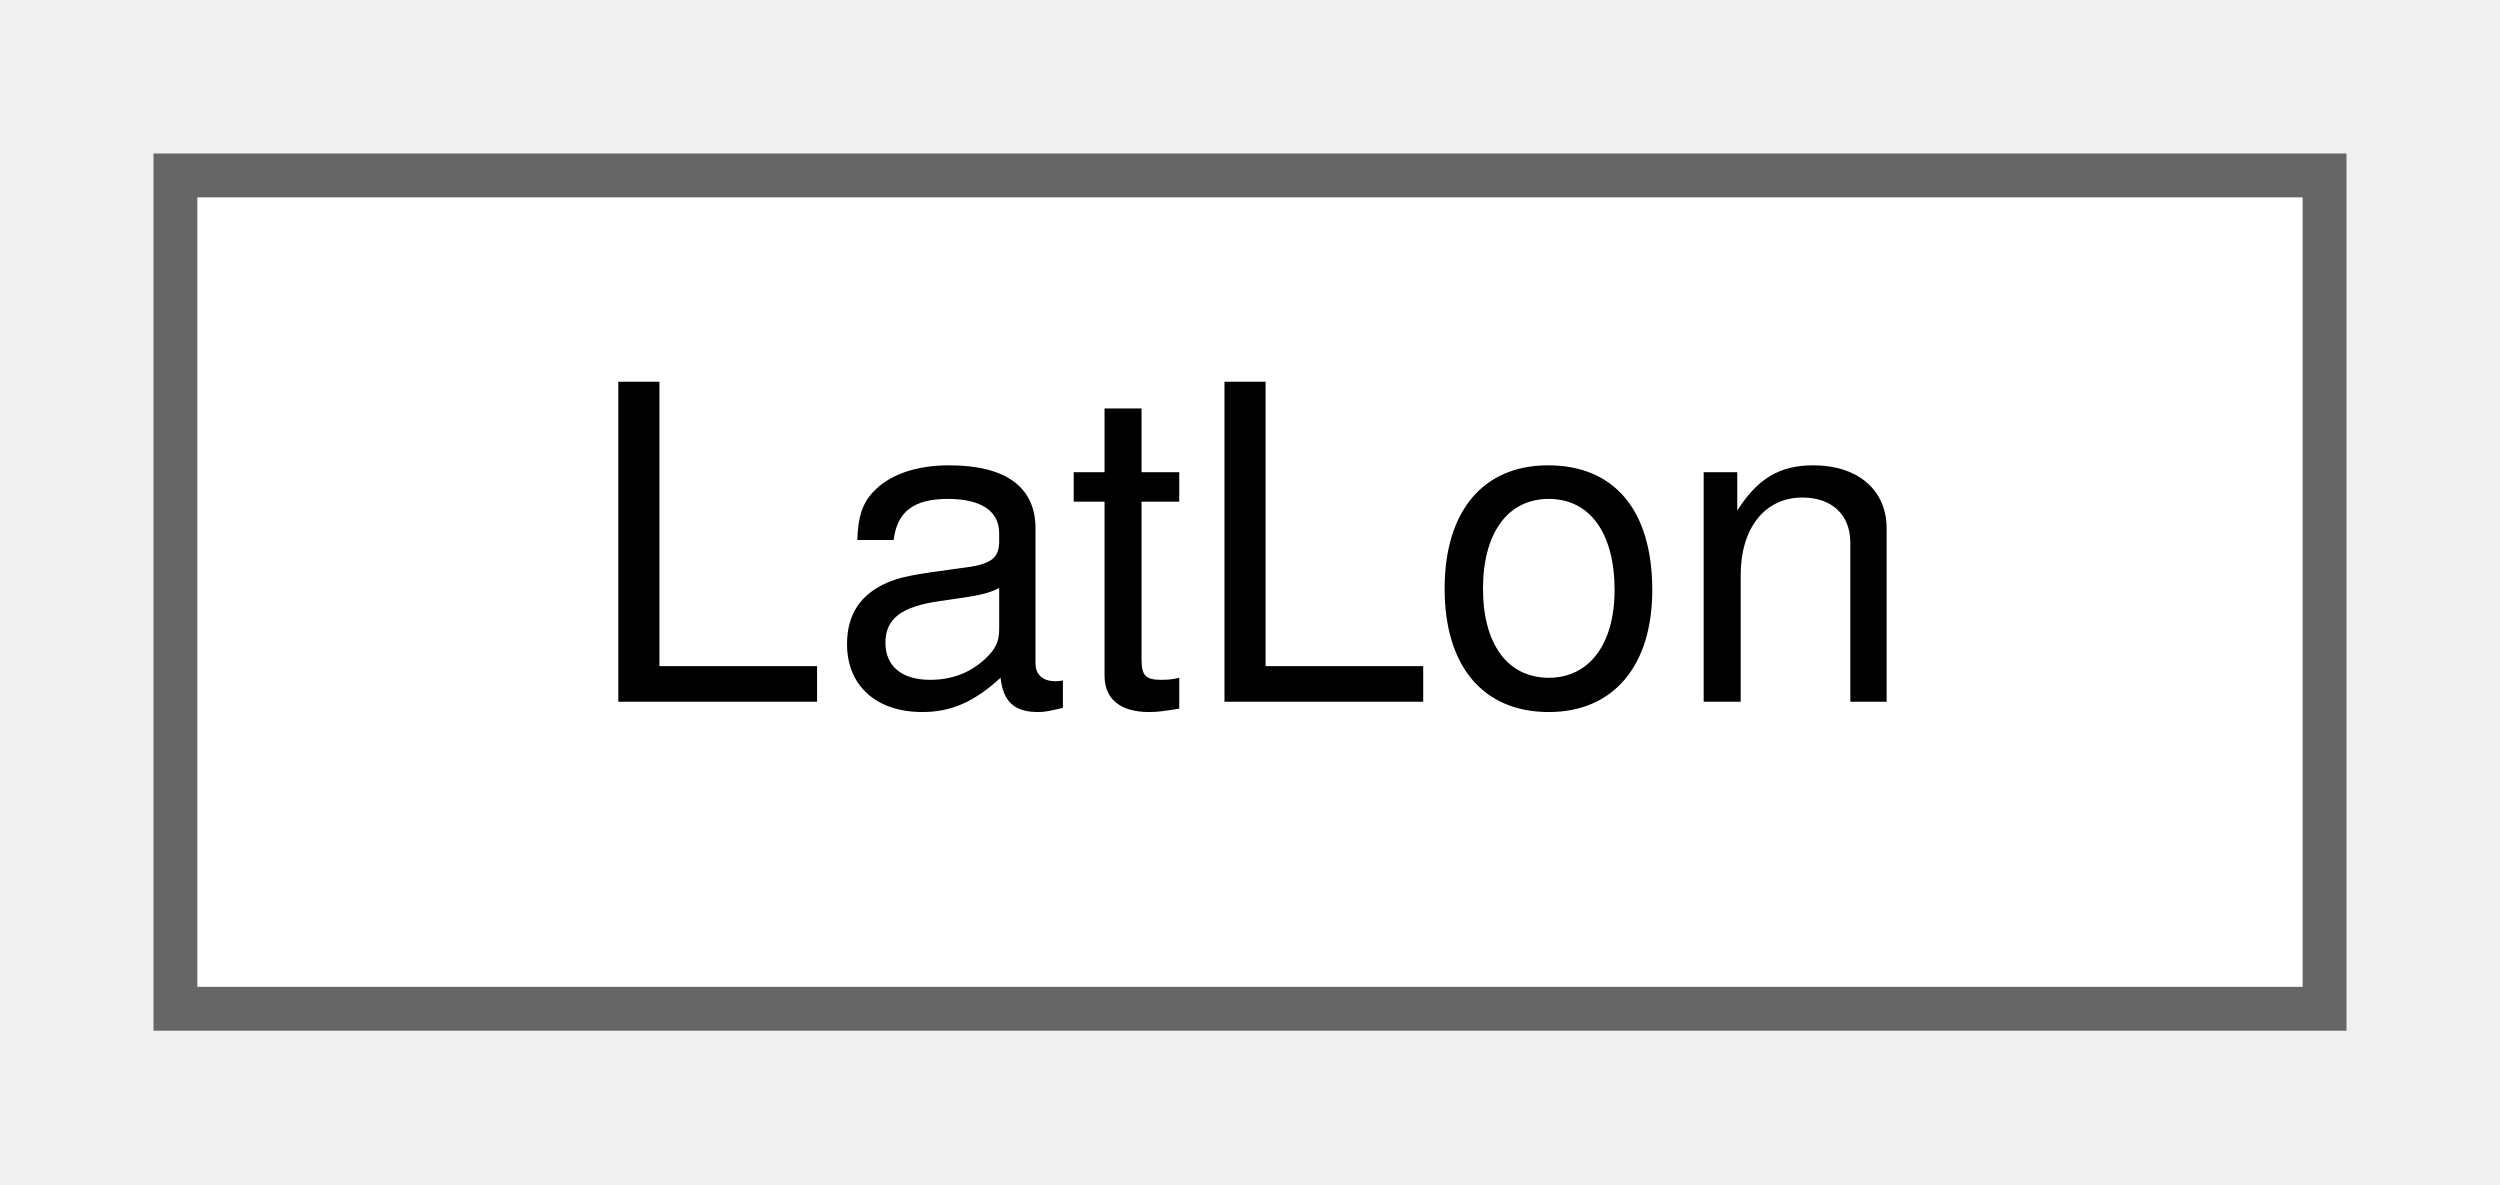
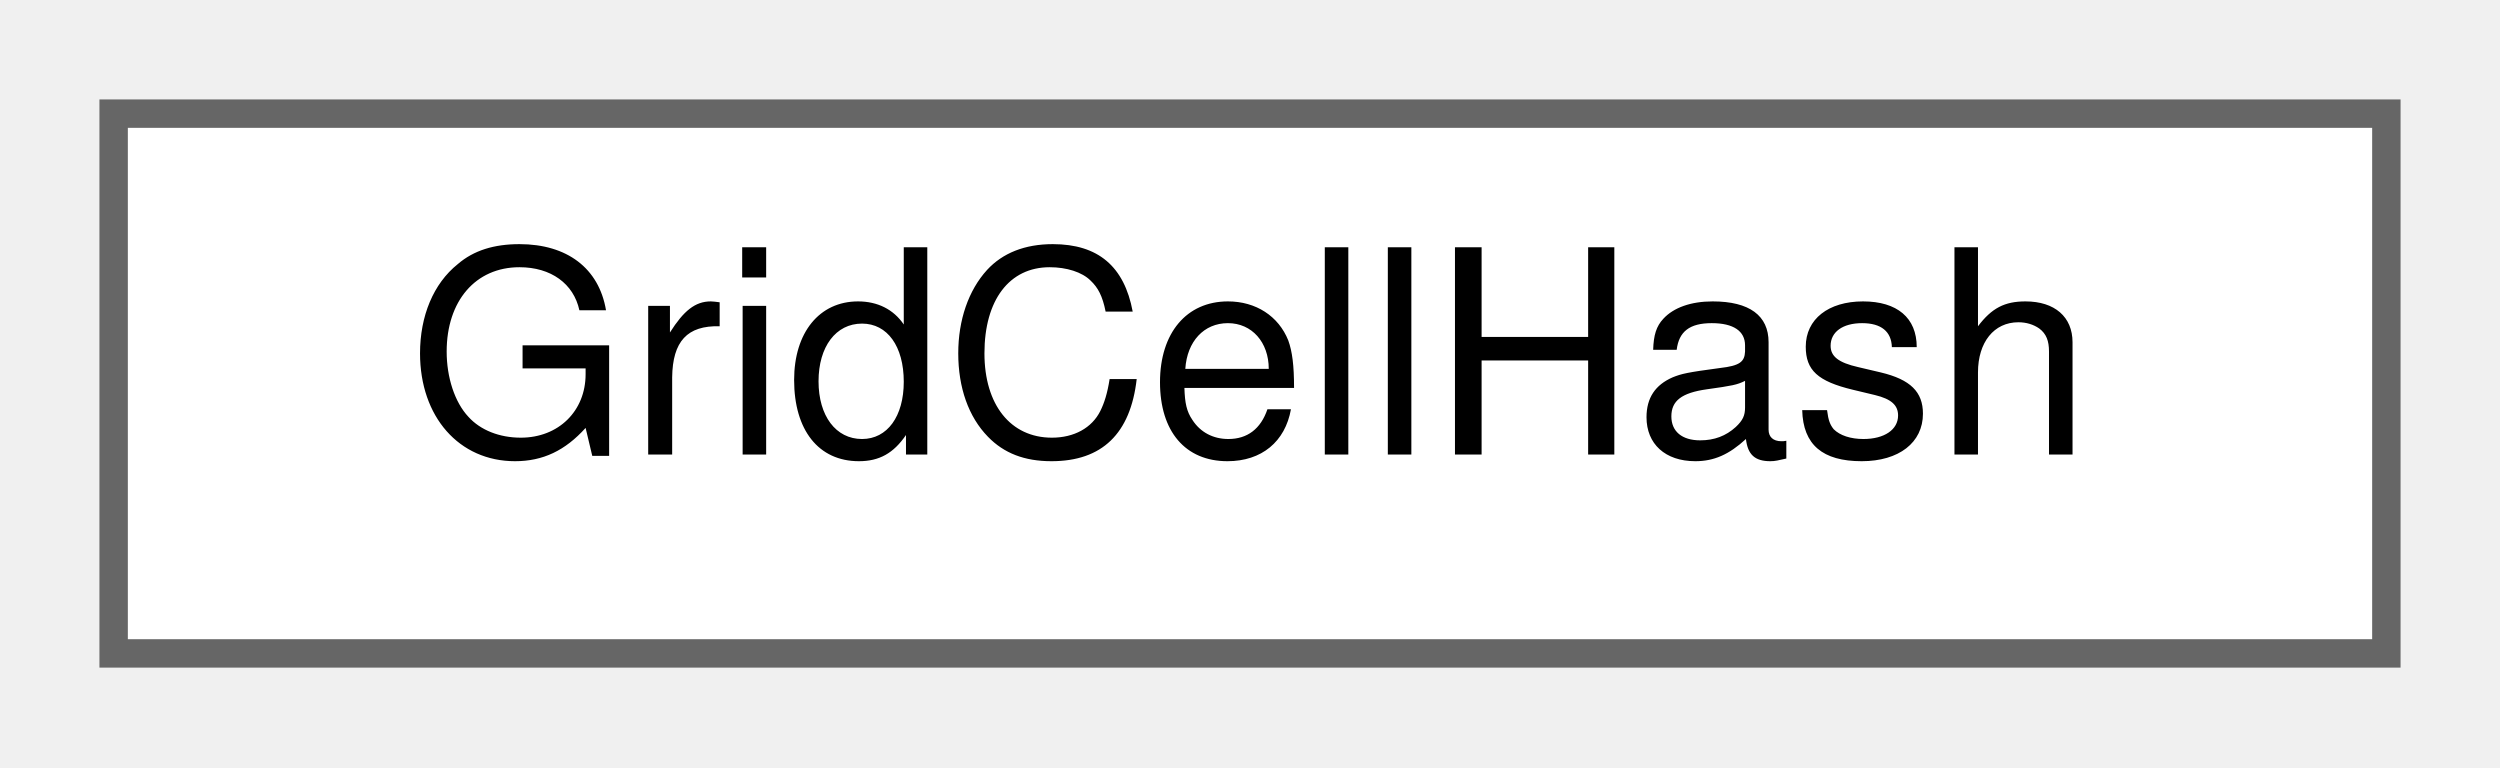
- <svg xmlns="http://www.w3.org/2000/svg" xmlns:xlink="http://www.w3.org/1999/xlink" width="57pt" height="27pt" viewBox="0.00 0.00 57.00 27.00">
+ <svg xmlns="http://www.w3.org/2000/svg" xmlns:xlink="http://www.w3.org/1999/xlink" width="88pt" height="27pt" viewBox="0.00 0.00 88.00 27.00">
  <g id="graph0" class="graph" transform="scale(1 1) rotate(0) translate(4 23)">
    <g id="Node000000" class="node">
      <g id="a_Node000000">
-         <a xlink:href="d4/d01/classLatLon.html" target="_top" xlink:title="Coordonnée géographique WGS-84 exprimée en degrés décimaux.">
-           <polygon fill="white" stroke="#666666" points="49,-19 0,-19 0,0 49,0 49,-19" />
-           <text text-anchor="middle" x="24.5" y="-7" font-family="Helvetica,sans-Serif" font-size="10.00">LatLon</text>
+         <a xlink:href="d2/d01/structGridCellHash.html" target="_top" xlink:title="Fonction de hachage pour GridCell — Cantor pairing.">
+           <polygon fill="white" stroke="#666666" points="80,-19 0,-19 0,0 80,0 80,-19" />
+           <text text-anchor="middle" x="40" y="-7" font-family="Helvetica,sans-Serif" font-size="10.00">GridCellHash</text>
        </a>
      </g>
    </g>
  </g>
</svg>
